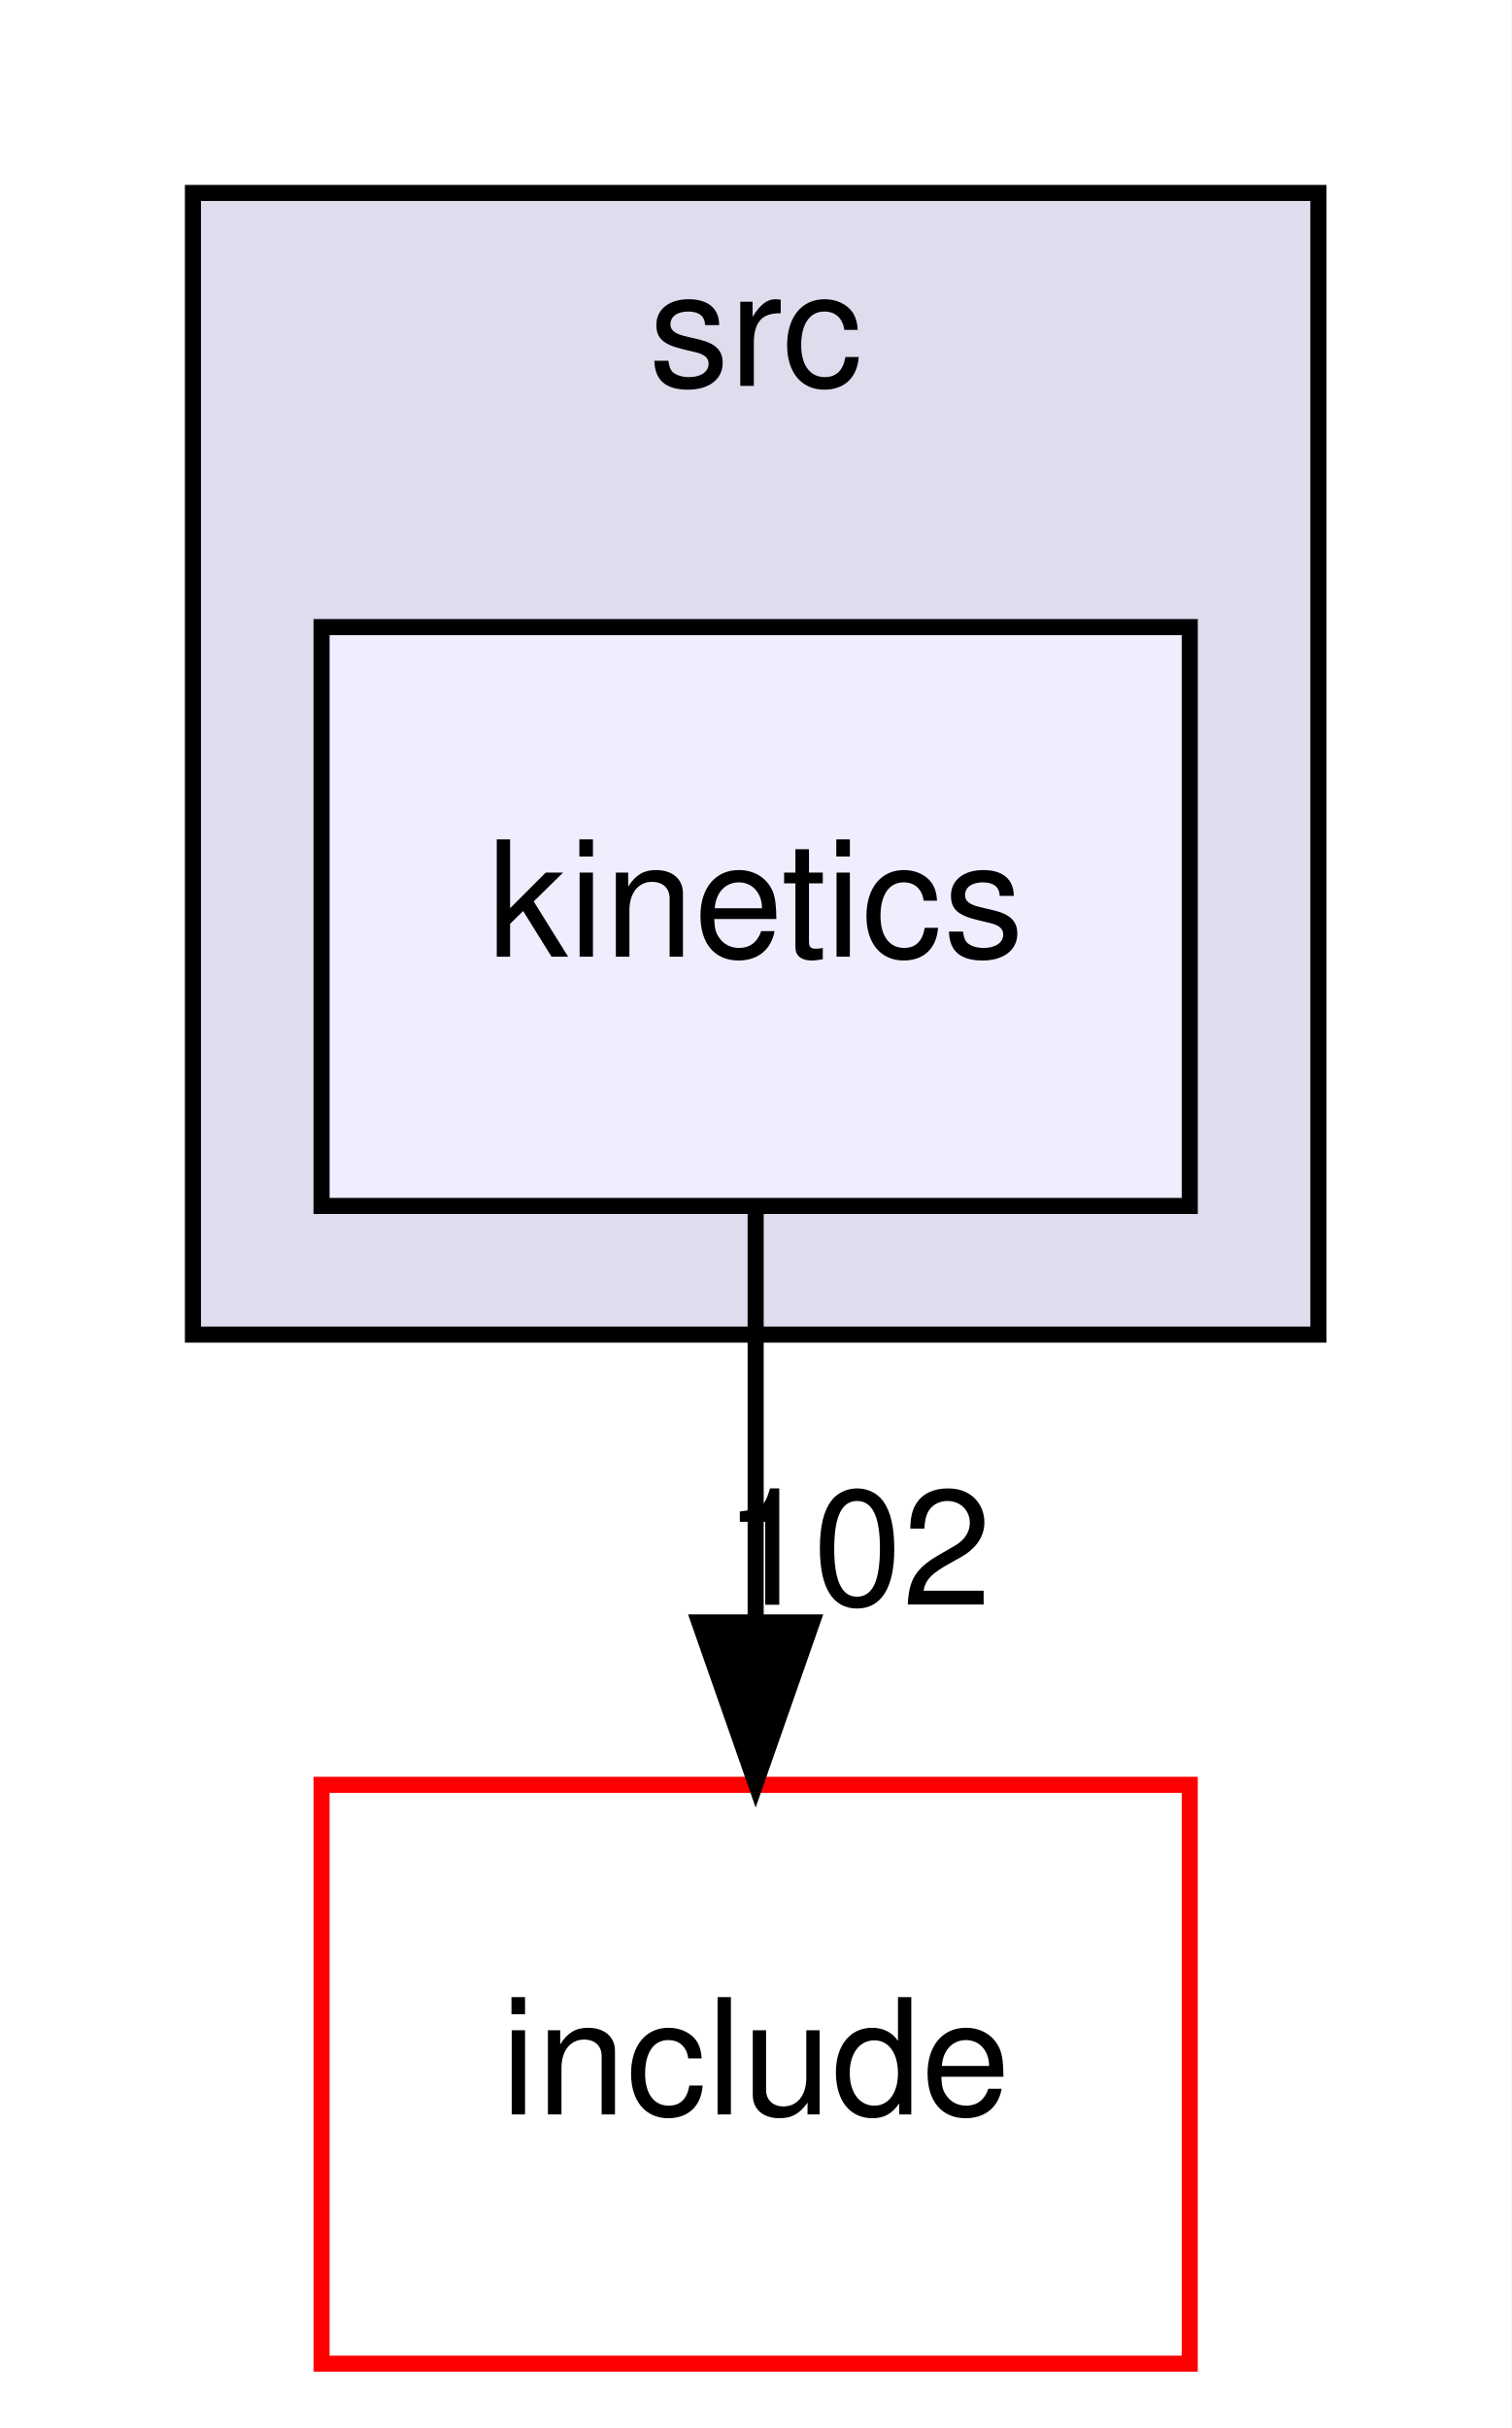
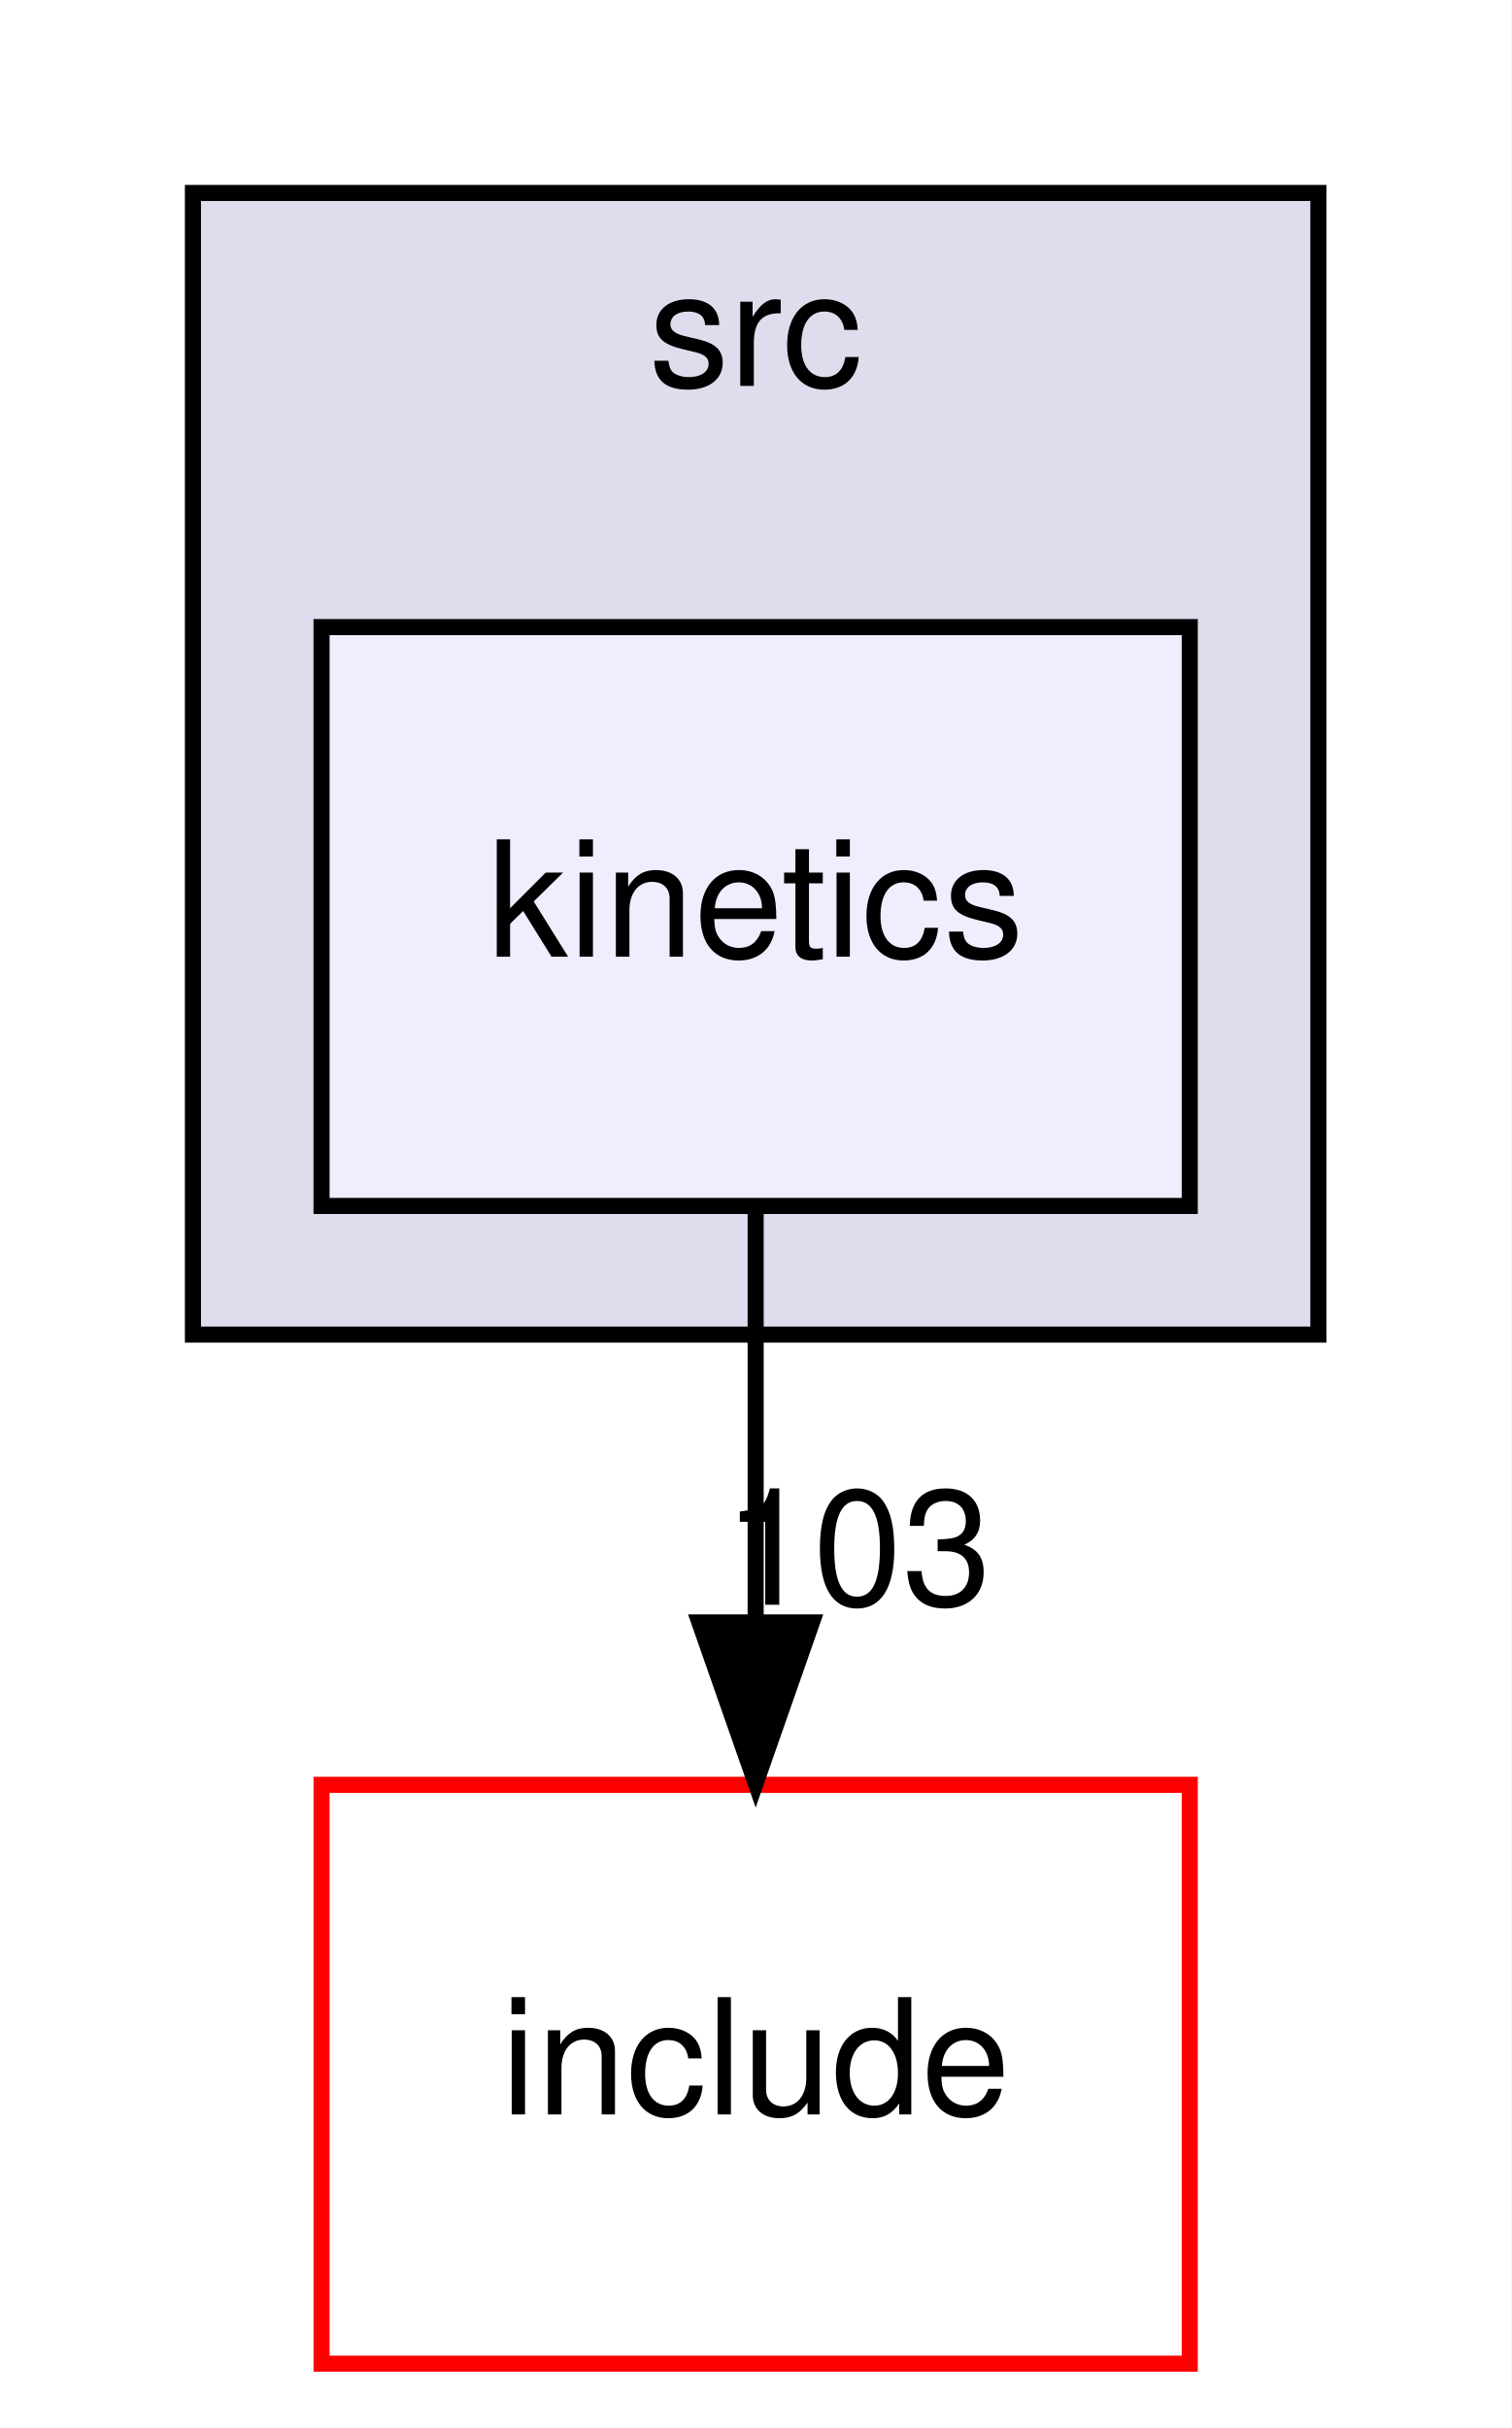
<svg xmlns="http://www.w3.org/2000/svg" xmlns:xlink="http://www.w3.org/1999/xlink" width="94pt" height="151pt" viewBox="0.00 0.00 94.00 151.00">
  <g id="graph0" class="graph" transform="scale(1 1) rotate(0) translate(4 147)">
    <polygon fill="white" stroke="transparent" points="-4,4 -4,-147 90,-147 90,4 -4,4" />
    <g id="clust1" class="cluster">
      <g id="a_clust1">
        <a xlink:href="dir_68267d1309a1af8e8297ef4c3efbcdba.html" target="_top" xlink:title="src">
          <polygon fill="#ddddee" stroke="black" points="8,-64 8,-135 78,-135 78,-64 8,-64" />
          <text text-anchor="middle" x="43" y="-123" font-family="Helvetica,sans-Serif" font-size="10.00">src</text>
        </a>
      </g>
    </g>
    <g id="node1" class="node">
      <g id="a_node1">
        <a xlink:href="dir_b5d79a59766ddc733dad7f158bc0216c.html" target="_top" xlink:title="kinetics">
          <polygon fill="#eeeeff" stroke="black" points="70,-108 16,-108 16,-72 70,-72 70,-108" />
          <text text-anchor="middle" x="43" y="-87.5" font-family="Helvetica,sans-Serif" font-size="10.00">kinetics</text>
        </a>
      </g>
    </g>
    <g id="node2" class="node">
      <g id="a_node2">
        <a xlink:href="dir_d44c64559bbebec7f509842c48db8b23.html" target="_top" xlink:title="include">
          <polygon fill="white" stroke="red" points="70,-36 16,-36 16,0 70,0 70,-36" />
          <text text-anchor="middle" x="43" y="-15.5" font-family="Helvetica,sans-Serif" font-size="10.00">include</text>
        </a>
      </g>
    </g>
    <g id="edge1" class="edge">
      <path fill="none" stroke="black" d="M43,-71.7C43,-63.98 43,-54.71 43,-46.11" />
      <polygon fill="black" stroke="black" points="46.5,-46.1 43,-36.1 39.5,-46.1 46.5,-46.1" />
      <g id="a_edge1-headlabel">
-         <a xlink:href="dir_000019_000002.html" target="_top" xlink:title="102">
-           <text text-anchor="middle" x="49.34" y="-47.2" font-family="Helvetica,sans-Serif" font-size="10.00">102</text>
+         <a xlink:href="dir_000019_000002.html" target="_top" xlink:title="103">
+           <text text-anchor="middle" x="49.34" y="-47.2" font-family="Helvetica,sans-Serif" font-size="10.00">103</text>
        </a>
      </g>
    </g>
  </g>
</svg>
